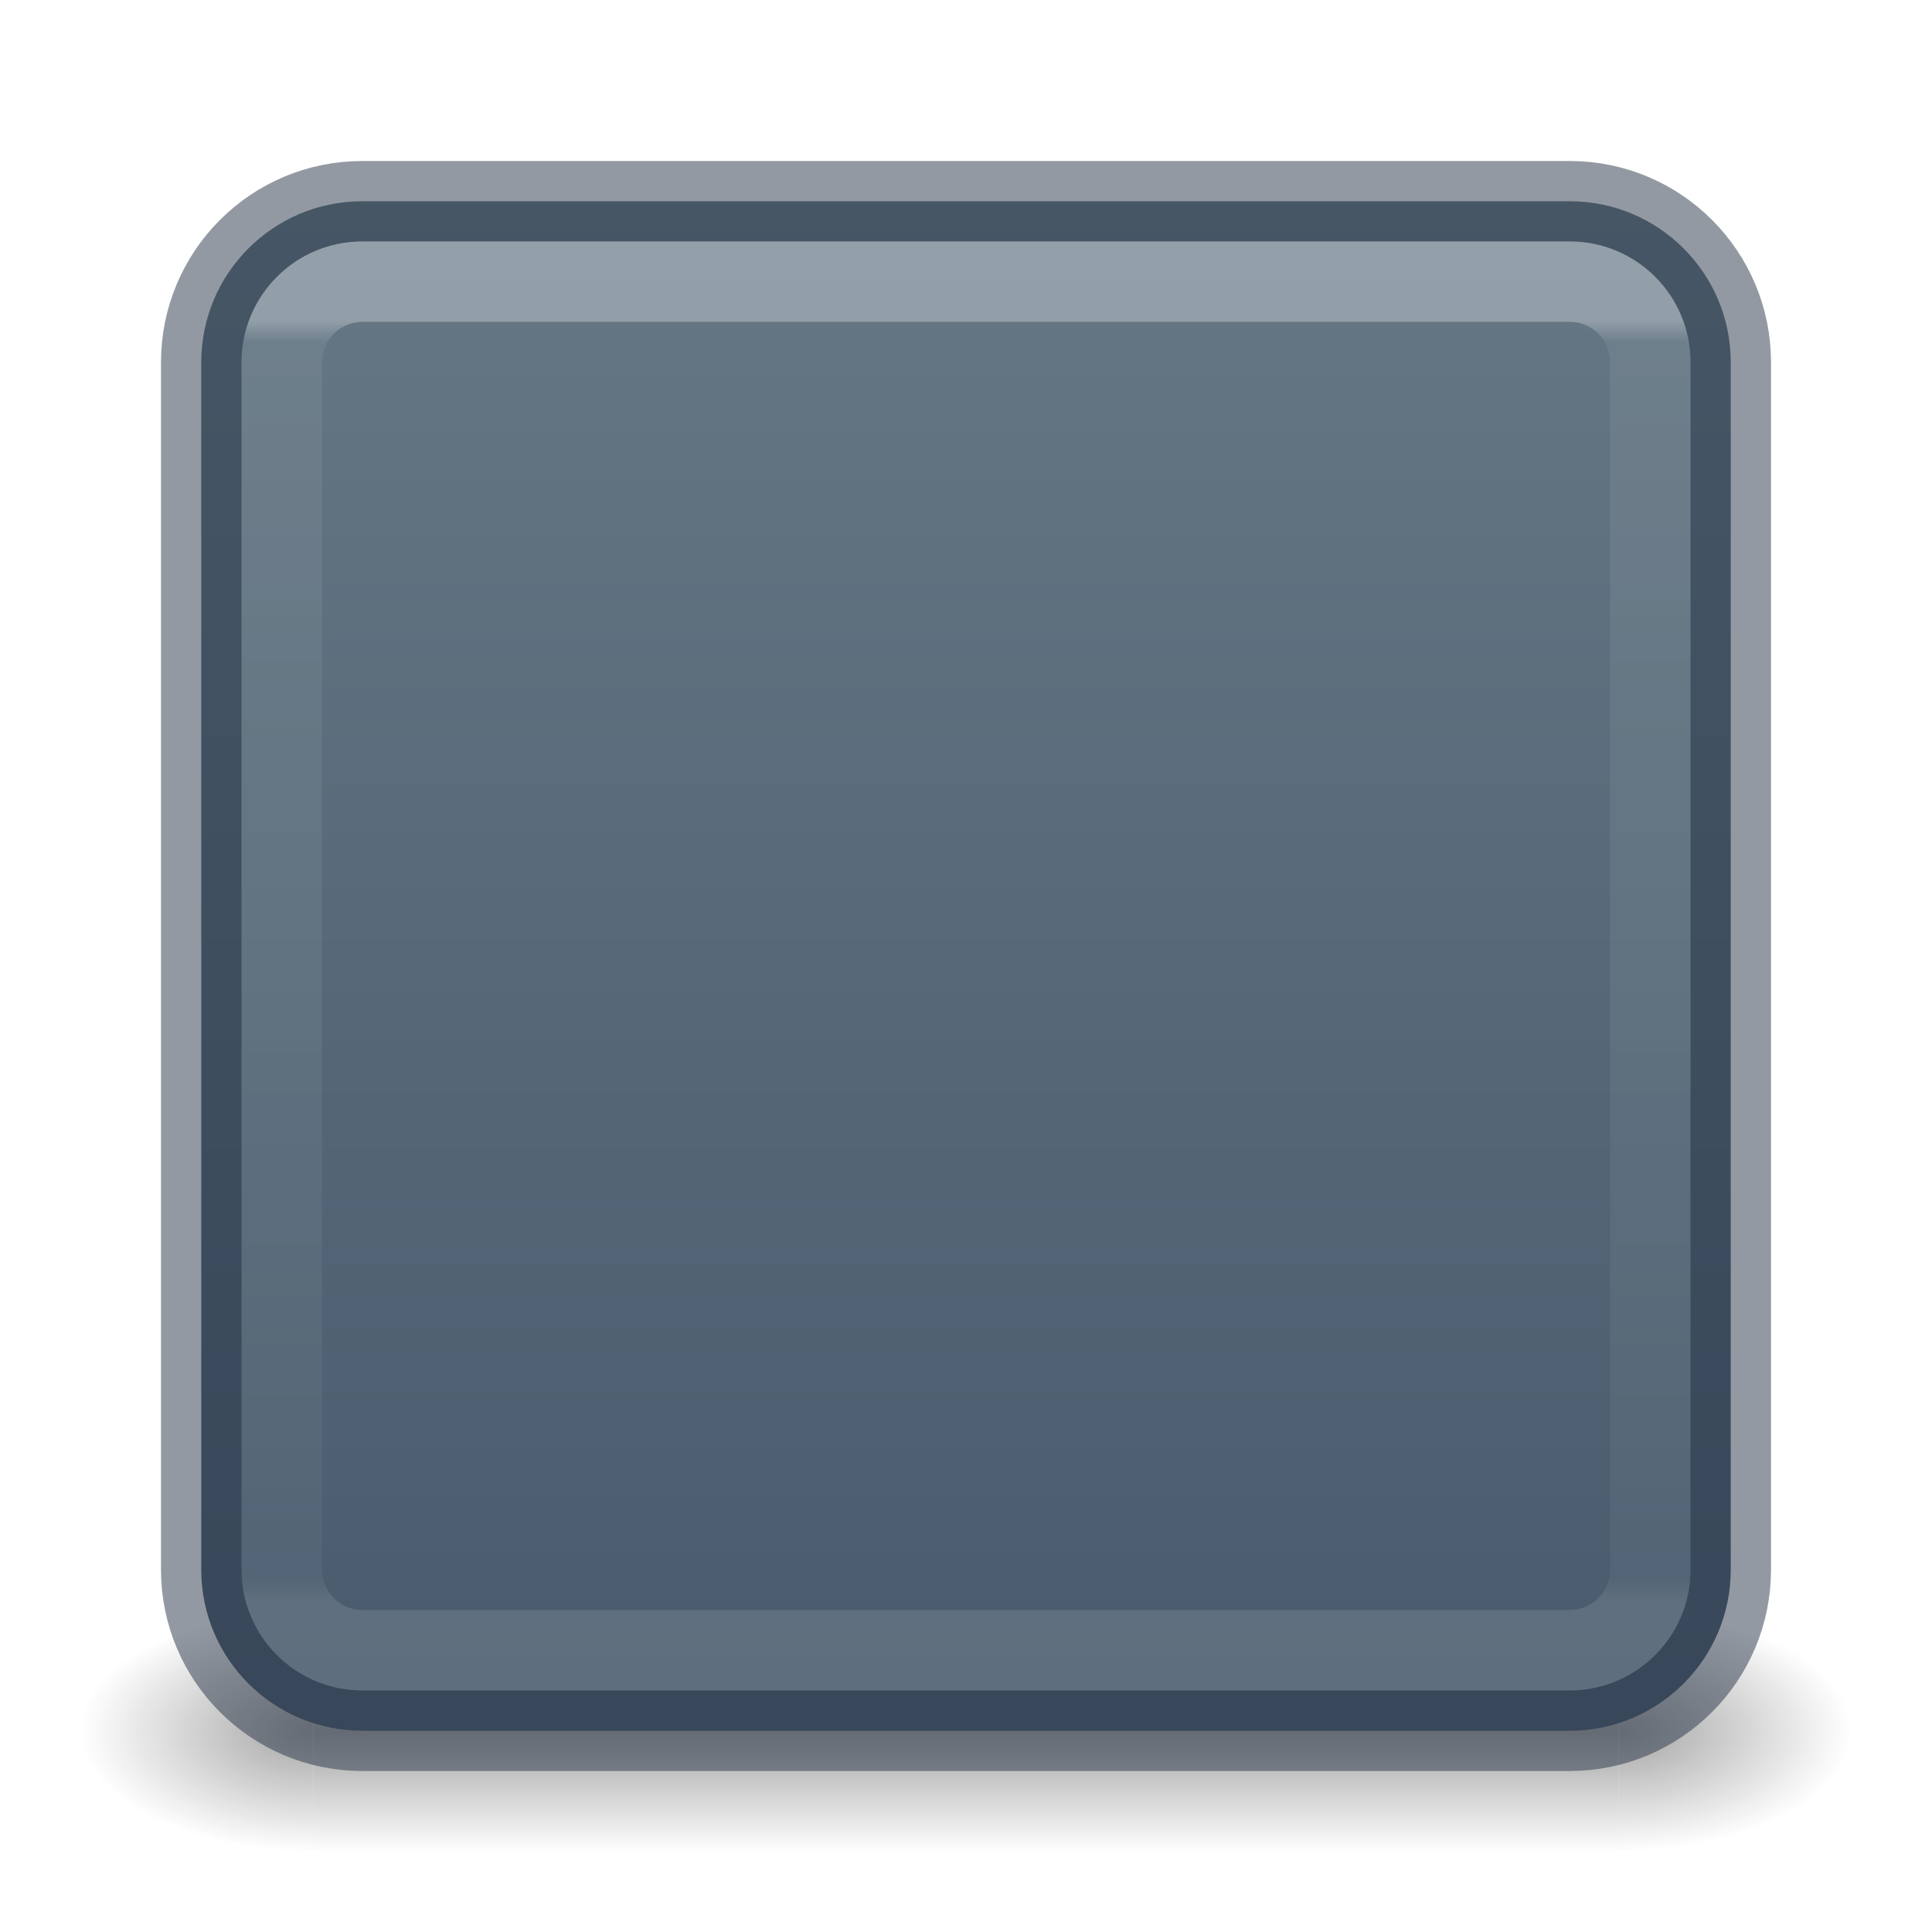
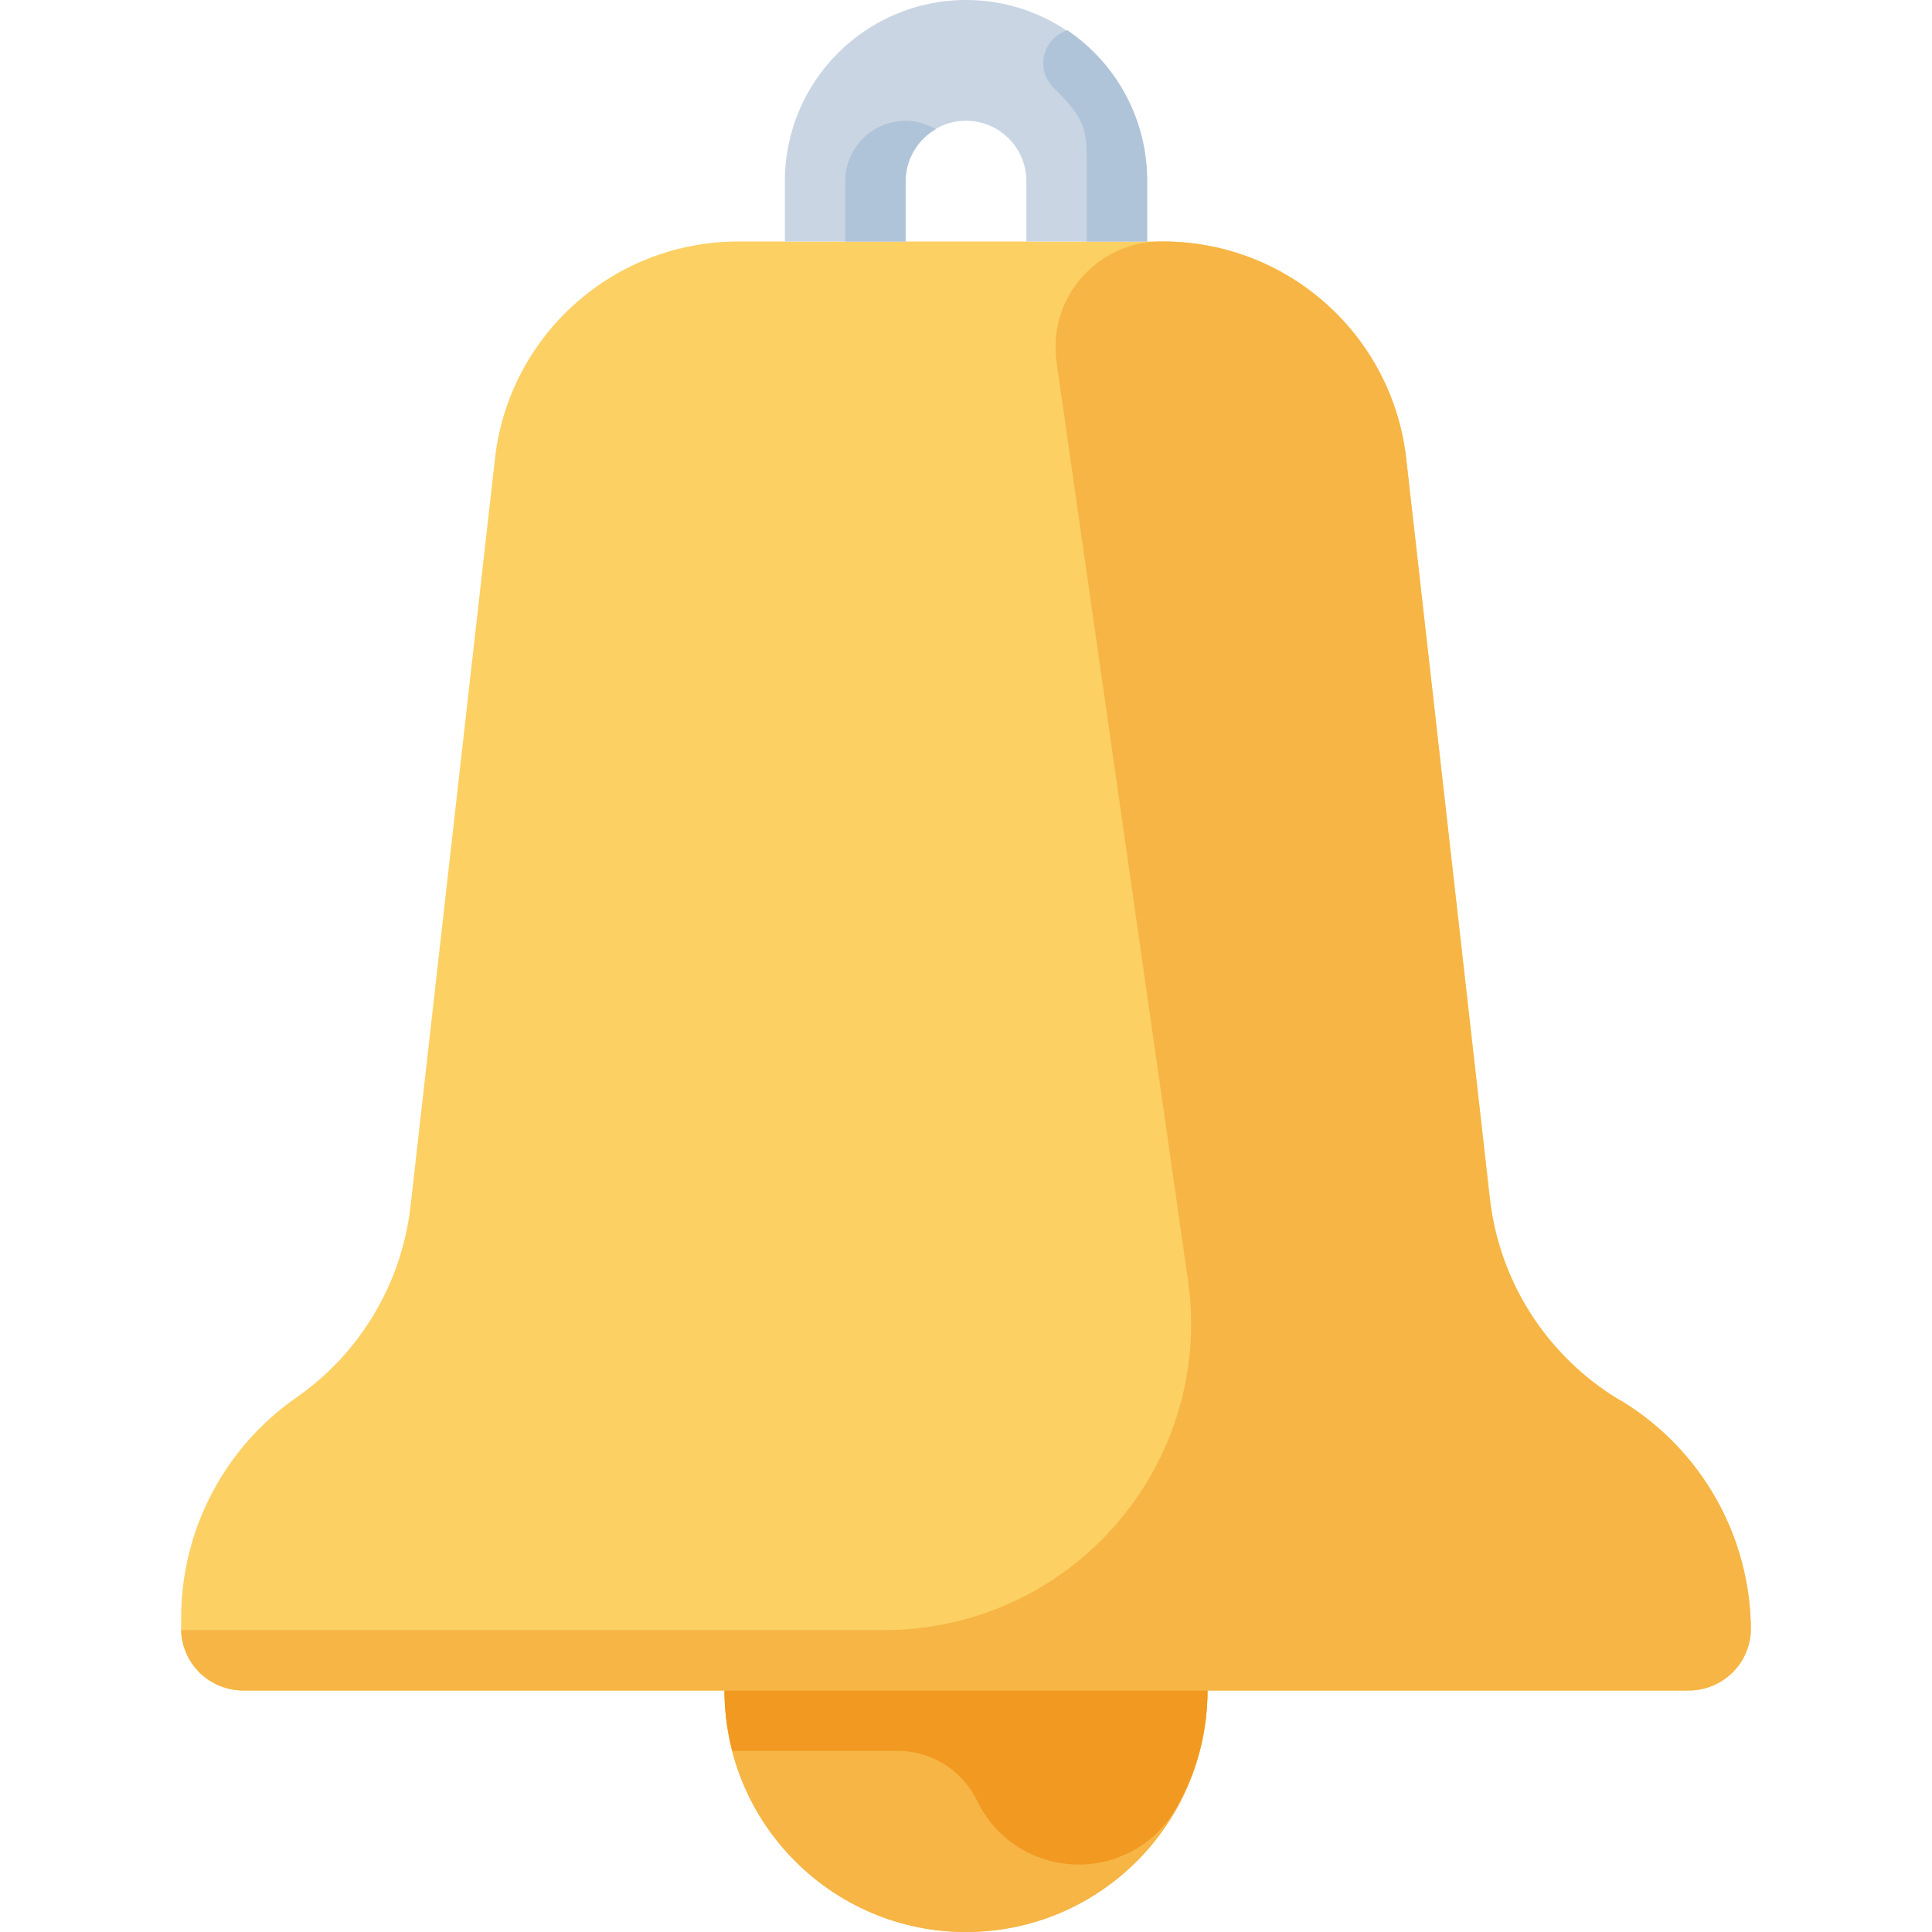
- <svg xmlns="http://www.w3.org/2000/svg" xmlns:xlink="http://www.w3.org/1999/xlink" id="svg4157" height="24" width="24" version="1.1">
-   <defs id="defs4159">
-     <linearGradient id="linearGradient881">
-       <stop offset="0" style="stop-color:#667885;stop-opacity:1" id="stop873" />
-       <stop offset="1" style="stop-color:#485a6c;stop-opacity:1" id="stop879" />
-     </linearGradient>
-     <linearGradient gradientTransform="matrix(0.4594595,0,0,0.4594595,0.9742203,0.9717328)" gradientUnits="userSpaceOnUse" xlink:href="#linearGradient4095" id="linearGradient3233" y2="41.229" x2="24" y1="6.549" x1="24" />
-     <linearGradient id="linearGradient4095">
-       <stop offset="0" style="stop-color:#ffffff;stop-opacity:1" id="stop4097" />
-       <stop offset="0.017" style="stop-color:#ffffff;stop-opacity:0.235" id="stop4100" />
-       <stop offset="0.98" style="stop-color:#ffffff;stop-opacity:0.157" id="stop4102" />
-       <stop offset="1" style="stop-color:#ffffff;stop-opacity:0.392" id="stop4104" />
-     </linearGradient>
-     <radialGradient gradientTransform="matrix(2.003784,0,0,1.4,27.98813,-17.4)" gradientUnits="userSpaceOnUse" xlink:href="#linearGradient3688-166-749-9" id="radialGradient3082-6" fy="43.5" fx="4.993" r="2.5" cy="43.5" cx="4.993" />
-     <linearGradient id="linearGradient3688-166-749-9">
-       <stop offset="0" style="stop-color:#181818;stop-opacity:1" id="stop2883-2" />
-       <stop offset="1" style="stop-color:#181818;stop-opacity:0" id="stop2885-2" />
-     </linearGradient>
-     <radialGradient gradientTransform="matrix(2.003784,0,0,1.4,-20.01187,-104.4)" gradientUnits="userSpaceOnUse" xlink:href="#linearGradient3688-464-309-7-6" id="radialGradient3084-4" fy="43.5" fx="4.993" r="2.5" cy="43.5" cx="4.993" />
-     <linearGradient id="linearGradient3688-464-309-7-6">
-       <stop offset="0" style="stop-color:#181818;stop-opacity:1" id="stop2889-75" />
-       <stop offset="1" style="stop-color:#181818;stop-opacity:0" id="stop2891-4-9" />
-     </linearGradient>
-     <linearGradient gradientUnits="userSpaceOnUse" xlink:href="#linearGradient3702-501-757-1" id="linearGradient3086-8" y2="39.999" x2="25.058" y1="47.028" x1="25.058" />
-     <linearGradient id="linearGradient3702-501-757-1">
-       <stop offset="0" style="stop-color:#181818;stop-opacity:0" id="stop2895-2" />
-       <stop offset="0.5" style="stop-color:#181818;stop-opacity:1" id="stop2897-89" />
-       <stop offset="1" style="stop-color:#181818;stop-opacity:0" id="stop2899-36" />
-     </linearGradient>
-     <linearGradient xlink:href="#linearGradient881" id="linearGradient871" x1="11.428" y1="2.526" x2="11.428" y2="21.451" gradientUnits="userSpaceOnUse" />
-   </defs>
-   <g transform="matrix(0.55,0,0,0.3333336,-1.200001,7.33333)" id="g2036-4" style="display:inline">
-     <g transform="matrix(1.052632,0,0,1.285713,-1.263158,-13.42854)" id="g3712-8" style="opacity:0.4">
-       <rect width="5" height="7" x="38" y="40" id="rect2801-6" style="fill:url(#radialGradient3082-6);fill-opacity:1;stroke:none" />
-       <rect width="5" height="7" x="-10" y="-47" transform="scale(-1,-1)" id="rect3696-20" style="fill:url(#radialGradient3084-4);fill-opacity:1;stroke:none" />
-       <rect width="28" height="7" x="10" y="40" id="rect3700-5" style="fill:url(#linearGradient3086-8);fill-opacity:1;stroke:none" />
-     </g>
+ <svg xmlns="http://www.w3.org/2000/svg" width="24px" height="24px" viewBox="0 0 24 24" version="1.1">
+   <g id="surface1">
+     <path style=" stroke:none;fill-rule:nonzero;fill:rgb(96.863%,72.157%,30.588%);fill-opacity:1;" d="M 15 21 C 15 22.656 13.656 24 12 24 C 10.344 24 9 22.656 9 21 " />
+     <path style=" stroke:none;fill-rule:nonzero;fill:rgb(96.471%,70.98%,27.059%);fill-opacity:1;" d="M 15 21 C 15 22.656 13.656 24 12 24 C 10.344 24 9 22.656 9 21 " />
+     <path style=" stroke:none;fill-rule:nonzero;fill:rgb(98.824%,81.569%,38.824%);fill-opacity:1;" d="M 18.508 14.883 L 17.465 5.668 C 17.277 4.137 15.969 2.988 14.422 3 L 9.195 3 C 7.648 2.988 6.34 4.137 6.152 5.668 L 5.098 15 C 4.984 15.953 4.469 16.812 3.684 17.359 C 2.785 17.984 2.25 19.008 2.25 20.102 L 2.25 20.25 C 2.262 20.672 2.609 21.004 3.031 21 L 20.969 21 C 21.391 21.004 21.738 20.672 21.75 20.25 C 21.746 19.086 21.137 18.008 20.141 17.402 L 20.098 17.379 C 19.211 16.836 18.625 15.918 18.508 14.883 Z M 18.508 14.883 " />
+     <path style=" stroke:none;fill-rule:nonzero;fill:rgb(96.471%,70.98%,27.059%);fill-opacity:1;" d="M 21.75 20.25 C 21.746 19.086 21.137 18.008 20.141 17.402 L 20.098 17.379 C 19.215 16.84 18.629 15.93 18.508 14.902 L 17.465 5.668 C 17.277 4.137 15.969 2.988 14.422 3 C 13.699 3 13.109 3.59 13.113 4.312 C 13.113 4.375 13.117 4.438 13.125 4.5 L 14.758 15.906 C 15.055 17.988 13.605 19.914 11.523 20.211 C 11.344 20.238 11.164 20.25 10.984 20.25 L 2.25 20.25 C 2.262 20.672 2.609 21.004 3.031 21 L 20.969 21 C 21.391 21.004 21.738 20.672 21.75 20.25 Z M 21.75 20.25 " />
+     <path style=" stroke:none;fill-rule:nonzero;fill:rgb(94.51%,60%,12.549%);fill-opacity:1;" d="M 9 21 C 9 21.254 9.035 21.504 9.098 21.75 L 11.184 21.75 C 11.598 21.762 11.969 22.008 12.145 22.383 C 12.488 23.078 13.328 23.359 14.023 23.016 C 14.266 22.895 14.469 22.707 14.605 22.473 C 14.734 22.246 14.836 22.004 14.902 21.75 C 14.965 21.504 15 21.254 15 21 Z M 9 21 " />
+     <path style=" stroke:none;fill-rule:nonzero;fill:rgb(78.824%,83.529%,89.02%);fill-opacity:1;" d="M 11.25 3 L 11.25 2.25 C 11.25 1.836 11.586 1.5 12 1.5 C 12.414 1.5 12.75 1.836 12.75 2.25 L 12.75 3 L 14.25 3 L 14.25 2.25 C 14.25 1.008 13.242 0 12 0 C 10.758 0 9.75 1.008 9.75 2.25 L 9.75 3 Z M 11.25 3 " />
+     <path style=" stroke:none;fill-rule:nonzero;fill:rgb(69.02%,76.863%,85.098%);fill-opacity:1;" d="M 11.25 1.5 C 10.836 1.5 10.5 1.836 10.5 2.25 L 10.5 3 L 11.25 3 L 11.25 2.25 C 11.25 1.984 11.395 1.738 11.625 1.605 C 11.512 1.539 11.383 1.5 11.25 1.5 Z M 11.25 1.5 " />
+     <path style=" stroke:none;fill-rule:nonzero;fill:rgb(69.02%,76.863%,85.098%);fill-opacity:1;" d="M 13.258 0.375 C 13.035 0.449 12.906 0.691 12.98 0.918 C 13.008 1 13.059 1.07 13.125 1.125 C 13.527 1.539 13.5 1.633 13.5 2.25 L 13.5 3 L 14.25 3 L 14.25 2.25 C 14.254 1.5 13.883 0.797 13.258 0.375 Z M 13.258 0.375 " />
  </g>
-   <rect width="19" height="19" rx="2" ry="2" x="2.5" y="2.5" id="rect5505-21-8" style="color:#000000;display:inline;overflow:visible;visibility:visible;fill:url(#linearGradient871);fill-opacity:1;fill-rule:nonzero;stroke:none;stroke-width:1;marker:none;enable-background:accumulate" />
-   <rect width="19" height="19" rx="2" ry="2" x="2.5" y="2.5" id="rect5505-21-8-1" style="color:#000000;display:inline;overflow:visible;visibility:visible;opacity:0.5;fill:none;stroke:#273445;stroke-width:1;stroke-linecap:round;stroke-linejoin:round;stroke-miterlimit:4;stroke-dasharray:none;stroke-dashoffset:0;stroke-opacity:1;marker:none;enable-background:accumulate" />
-   <rect width="17" height="17" x="3.501" y="3.499" id="rect6741-9" style="opacity:0.3;fill:none;stroke:url(#linearGradient3233);stroke-width:1;stroke-linecap:round;stroke-linejoin:round;stroke-miterlimit:4;stroke-dasharray:none;stroke-dashoffset:0;stroke-opacity:1" rx="1" ry="1" />
</svg>
